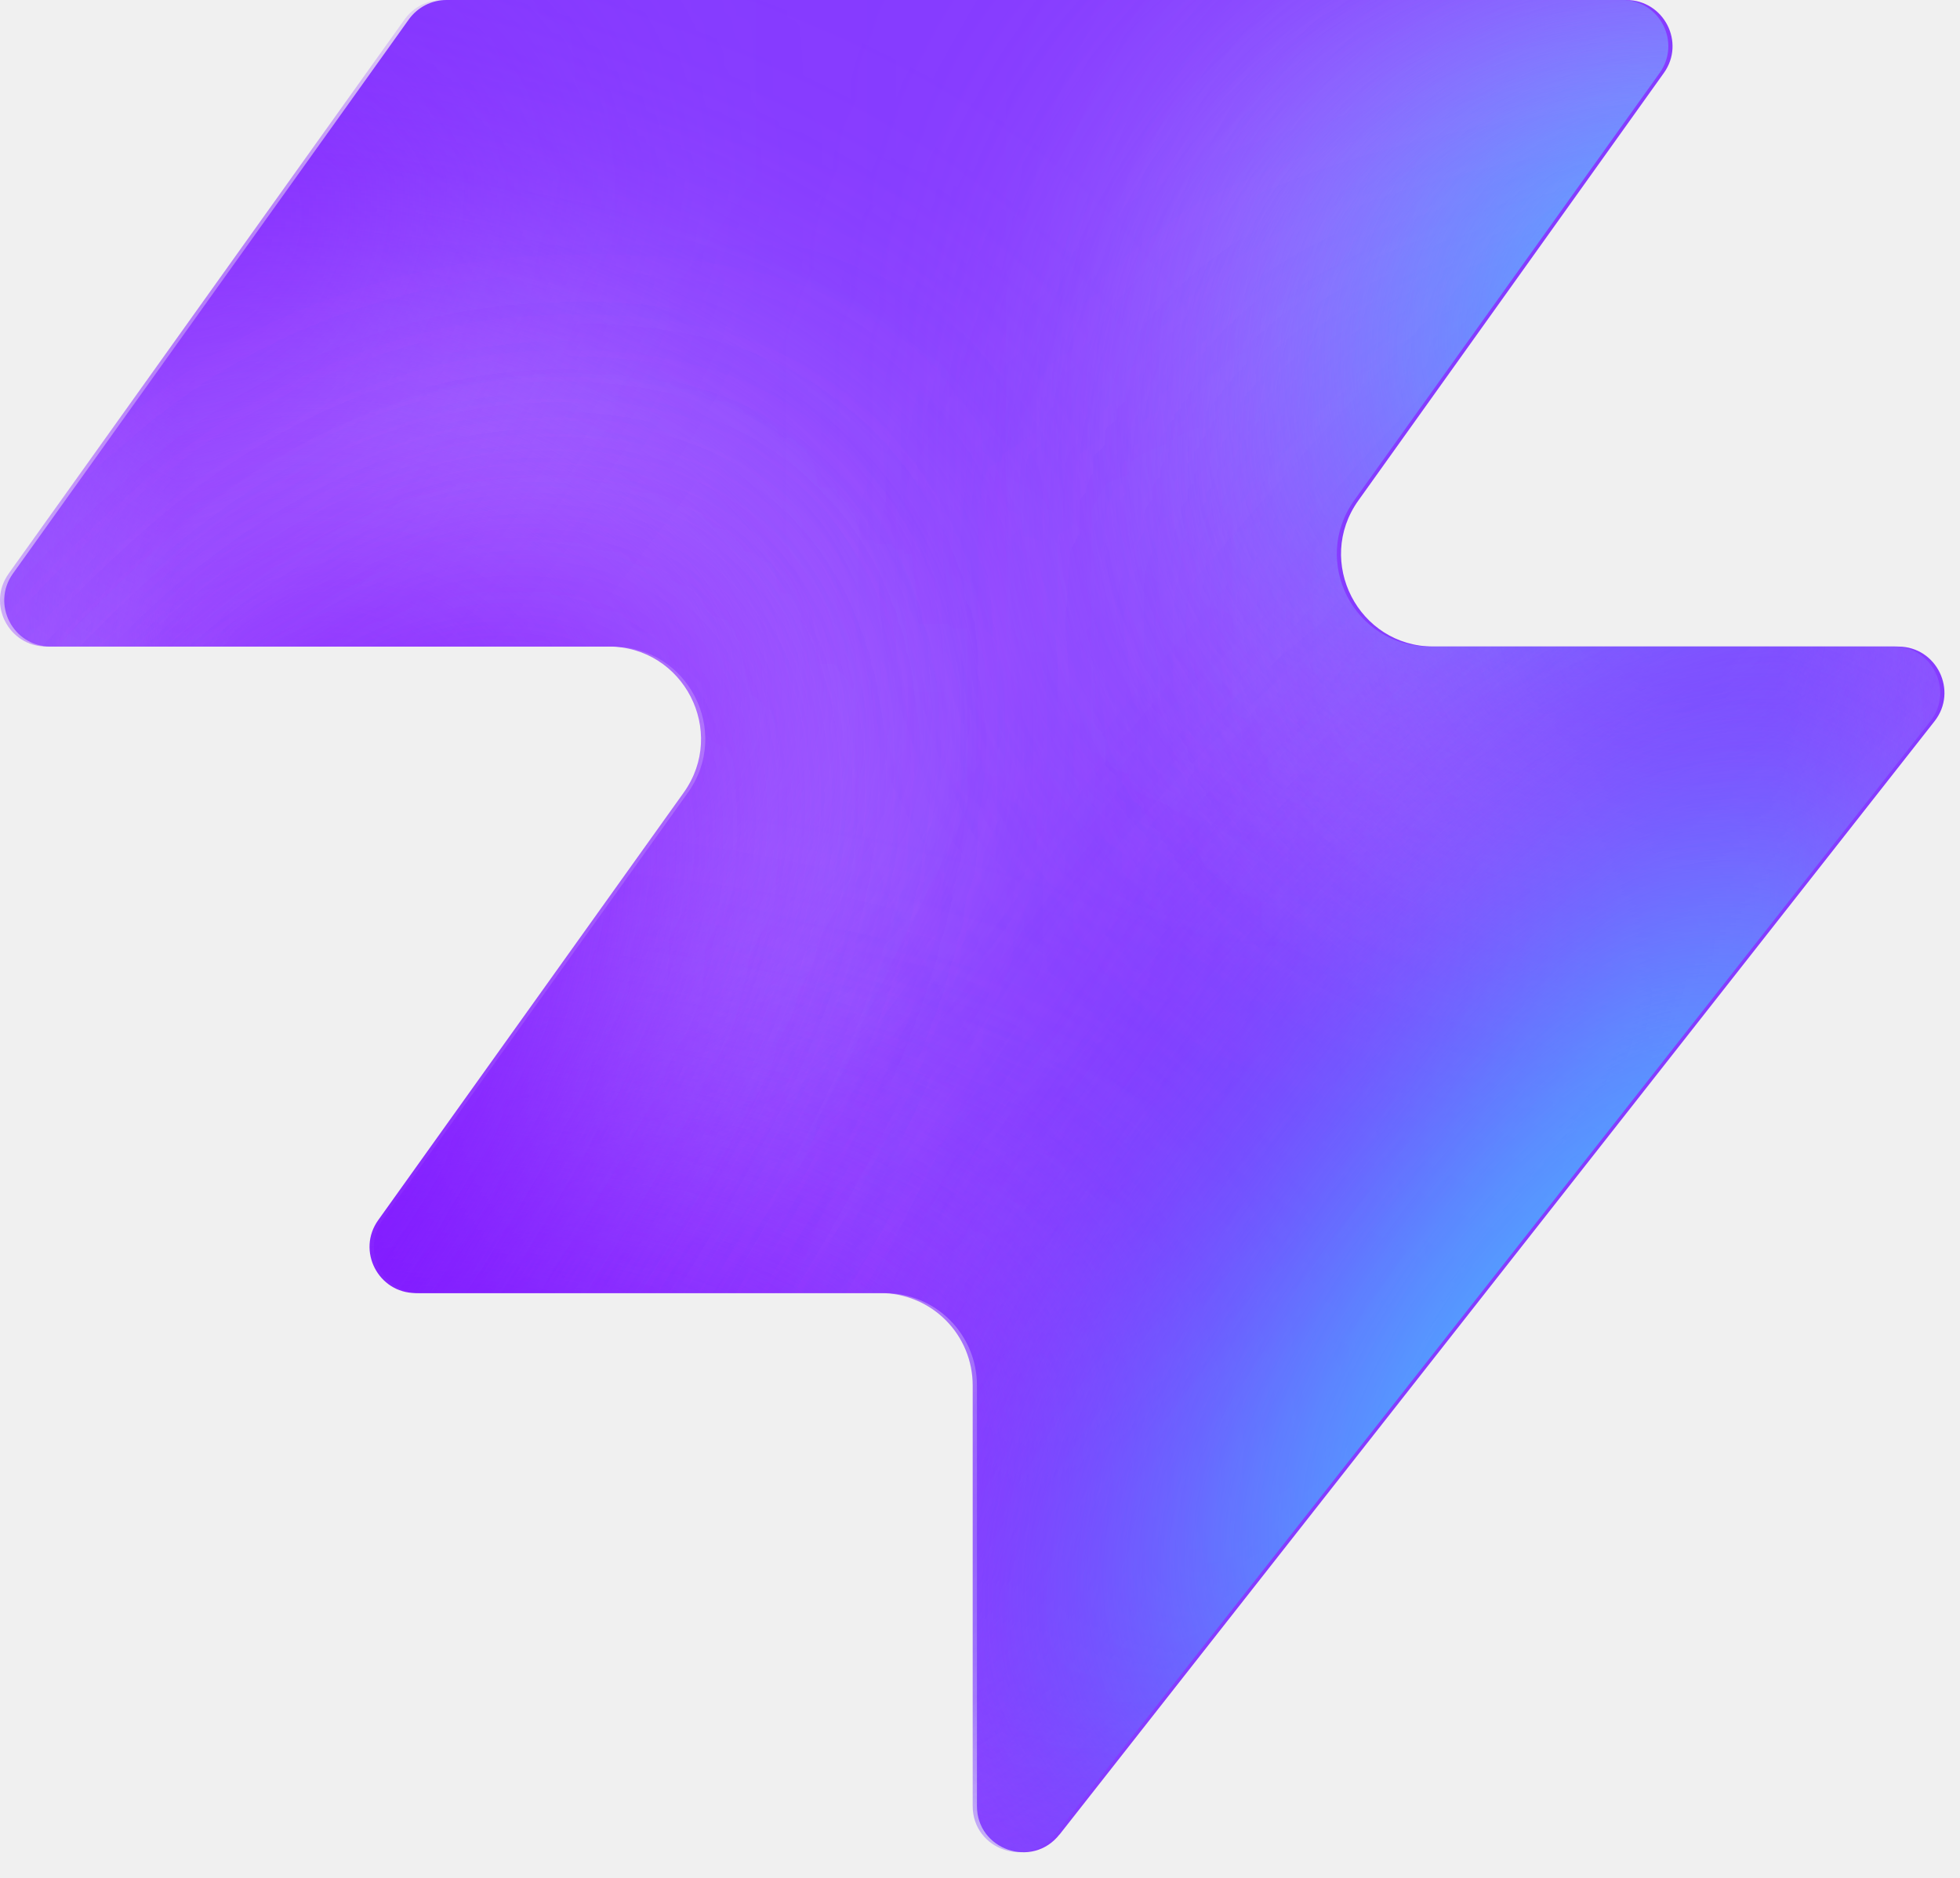
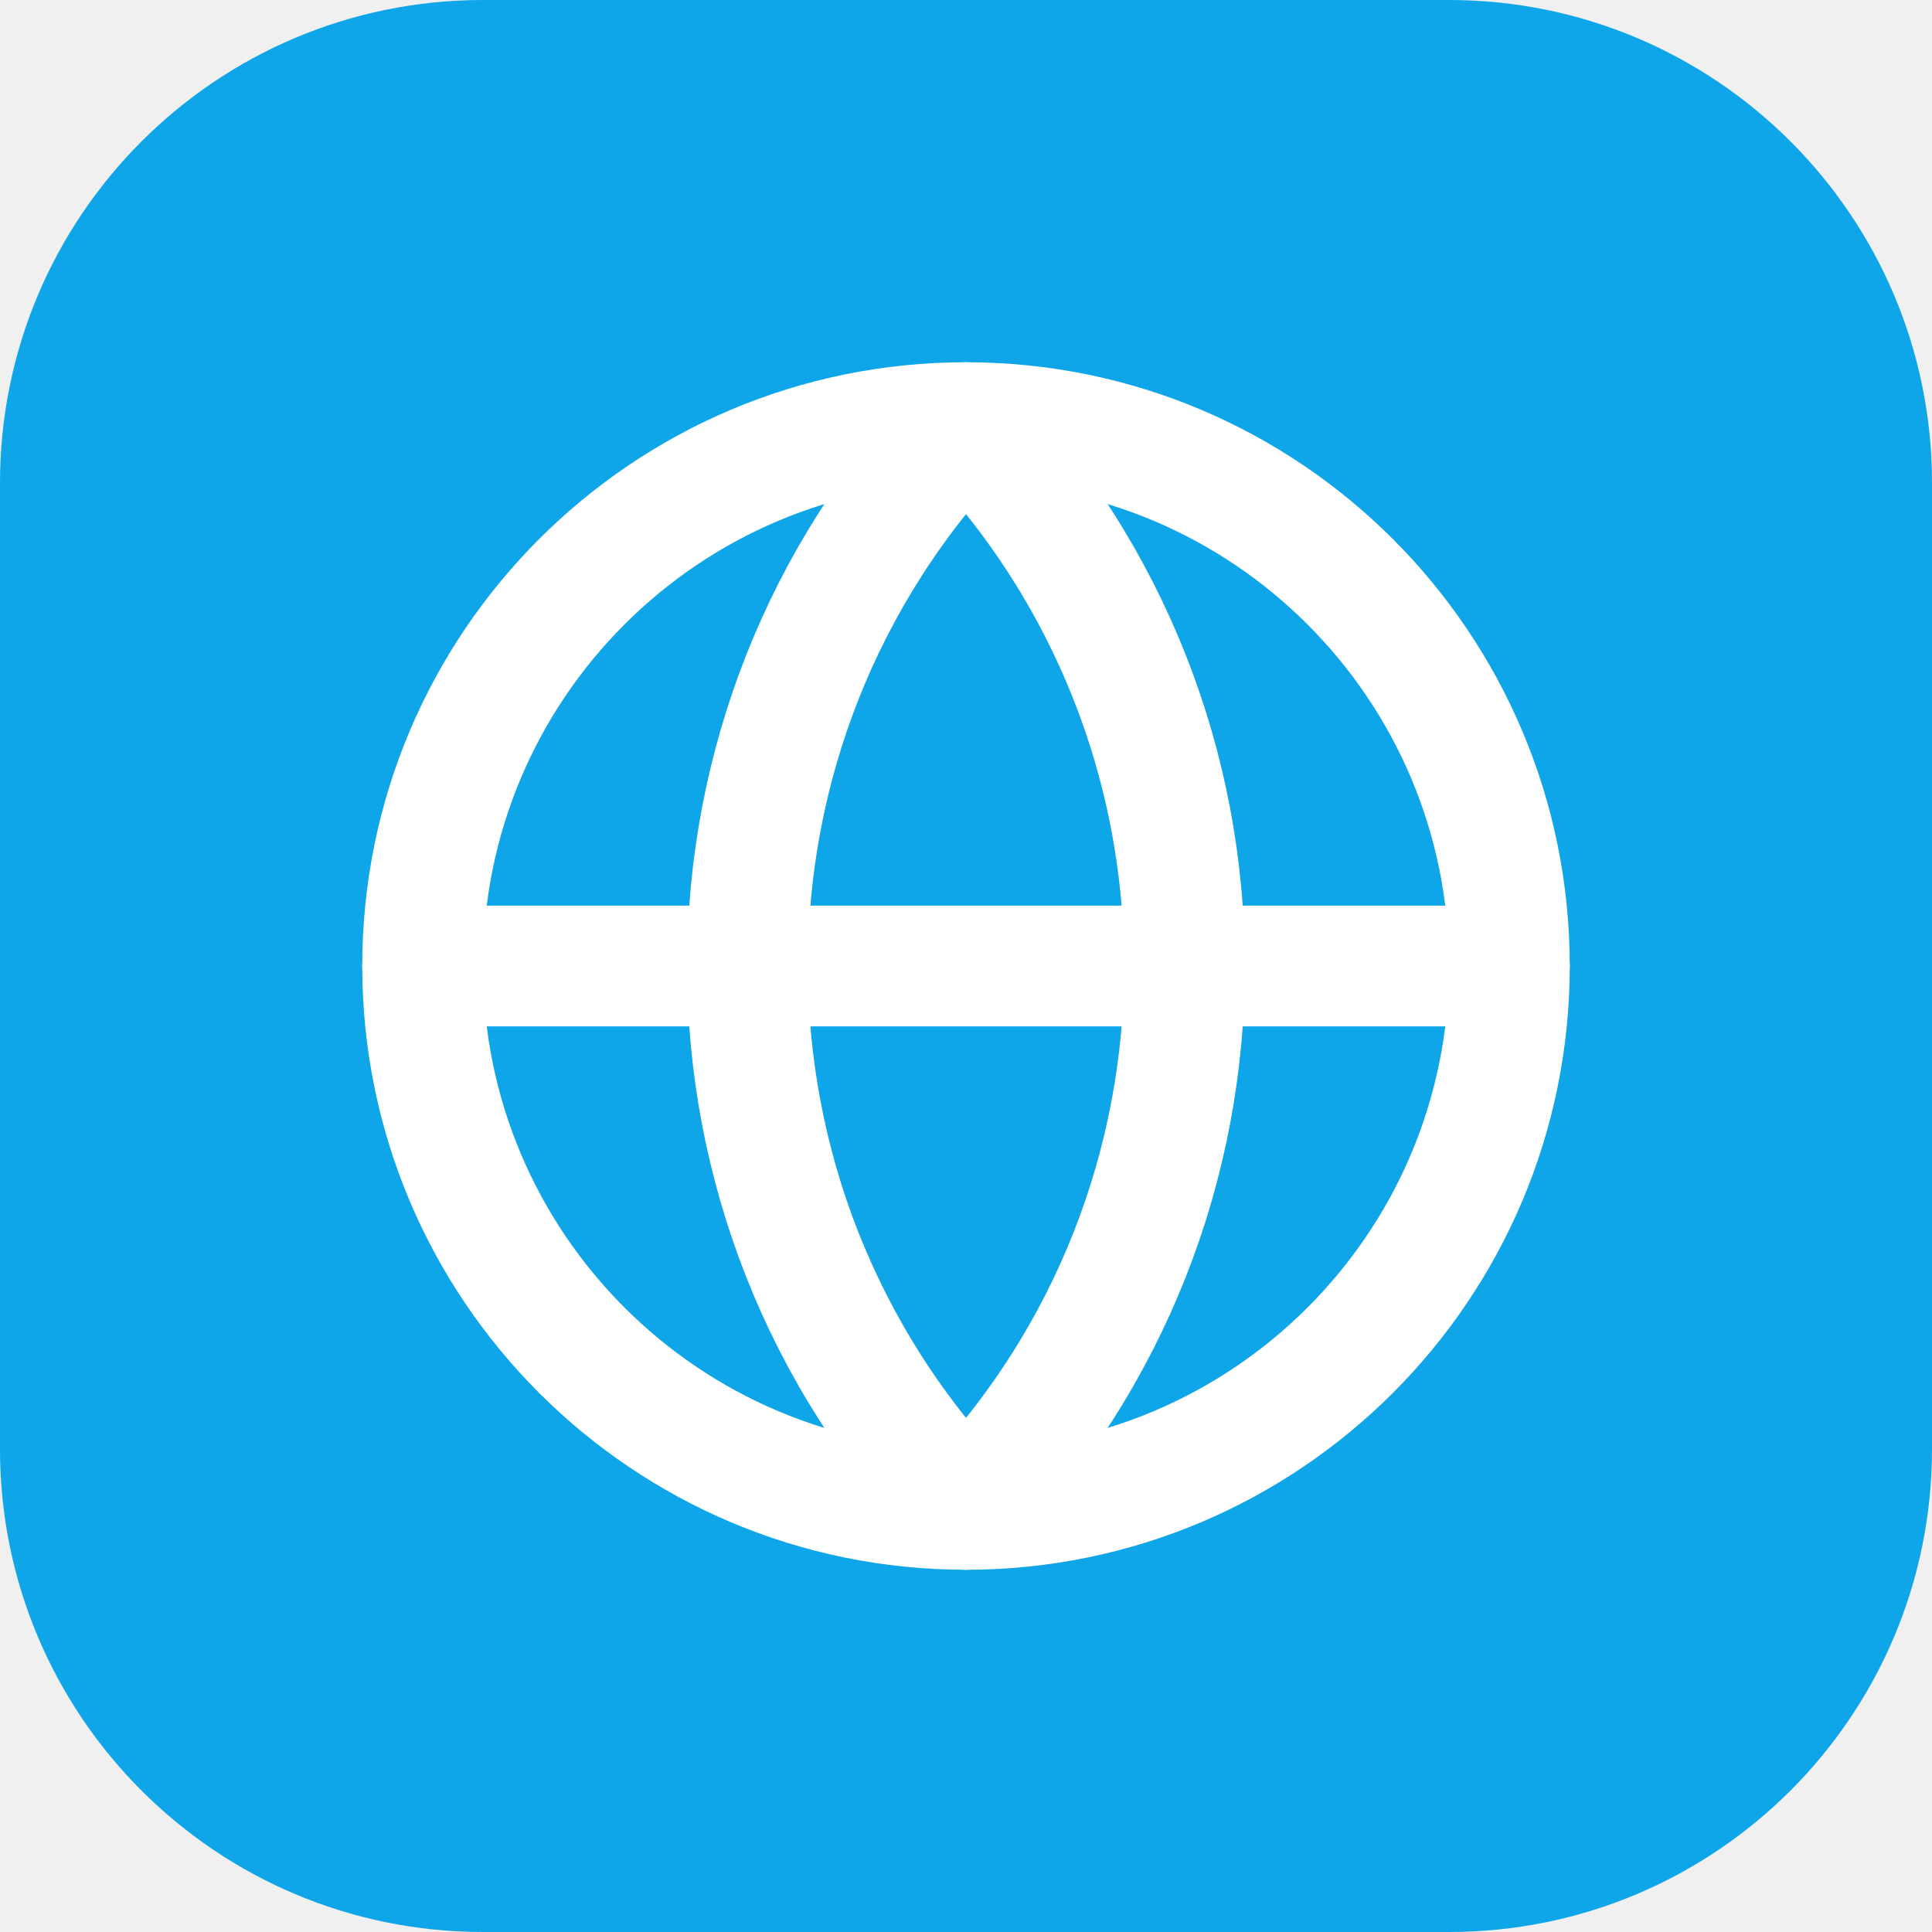
- <svg xmlns="http://www.w3.org/2000/svg" width="48" height="46" fill="none" viewBox="0 0 48 46">
-   <path fill="#863bff" d="M25.946 44.938c-.664.845-2.021.375-2.021-.698V33.937a2.26 2.26 0 0 0-2.262-2.262H10.287c-.92 0-1.456-1.04-.92-1.788l7.48-10.471c1.07-1.497 0-3.578-1.842-3.578H1.237c-.92 0-1.456-1.04-.92-1.788L10.013.474c.214-.297.556-.474.92-.474h28.894c.92 0 1.456 1.04.92 1.788l-7.48 10.471c-1.07 1.498 0 3.579 1.842 3.579h11.377c.943 0 1.473 1.088.89 1.83L25.947 44.94z" style="fill:#863bff;fill:color(display-p3 .525 .23 1);fill-opacity:1" />
-   <mask id="a" width="48" height="46" x="0" y="0" maskUnits="userSpaceOnUse" style="mask-type:alpha">
-     <path fill="#000" d="M25.842 44.938c-.664.844-2.021.375-2.021-.698V33.937a2.26 2.26 0 0 0-2.262-2.262H10.183c-.92 0-1.456-1.04-.92-1.788l7.48-10.471c1.07-1.498 0-3.579-1.842-3.579H1.133c-.92 0-1.456-1.04-.92-1.787L9.91.473c.214-.297.556-.474.92-.474h28.894c.92 0 1.456 1.04.92 1.788l-7.48 10.471c-1.07 1.498 0 3.578 1.842 3.578h11.377c.943 0 1.473 1.088.89 1.832L25.843 44.94z" style="fill:#000;fill-opacity:1" />
-   </mask>
-   <g mask="url(#a)">
-     <g filter="url(#b)">
-       <ellipse cx="5.508" cy="14.704" fill="#ede6ff" rx="5.508" ry="14.704" style="fill:#ede6ff;fill:color(display-p3 .927 .903 1);fill-opacity:1" transform="matrix(.00324 1 1 -.00324 -4.47 31.516)" />
-     </g>
-     <g filter="url(#c)">
-       <ellipse cx="10.399" cy="29.851" fill="#ede6ff" rx="10.399" ry="29.851" style="fill:#ede6ff;fill:color(display-p3 .927 .903 1);fill-opacity:1" transform="matrix(.00324 1 1 -.00324 -39.328 7.883)" />
-     </g>
-     <g filter="url(#d)">
-       <ellipse cx="5.508" cy="30.487" fill="#7e14ff" rx="5.508" ry="30.487" style="fill:#7e14ff;fill:color(display-p3 .492 .077 1);fill-opacity:1" transform="rotate(89.814 -25.913 -14.639)scale(1 -1)" />
-     </g>
-     <g filter="url(#e)">
-       <ellipse cx="5.508" cy="30.599" fill="#7e14ff" rx="5.508" ry="30.599" style="fill:#7e14ff;fill:color(display-p3 .492 .077 1);fill-opacity:1" transform="rotate(89.814 -32.644 -3.334)scale(1 -1)" />
-     </g>
-     <g filter="url(#f)">
-       <ellipse cx="5.508" cy="30.599" fill="#7e14ff" rx="5.508" ry="30.599" style="fill:#7e14ff;fill:color(display-p3 .492 .077 1);fill-opacity:1" transform="matrix(.00324 1 1 -.00324 -34.34 30.47)" />
-     </g>
-     <g filter="url(#g)">
-       <ellipse cx="14.072" cy="22.078" fill="#ede6ff" rx="14.072" ry="22.078" style="fill:#ede6ff;fill:color(display-p3 .927 .903 1);fill-opacity:1" transform="rotate(93.35 24.506 48.493)scale(-1 1)" />
-     </g>
-     <g filter="url(#h)">
-       <ellipse cx="3.47" cy="21.501" fill="#7e14ff" rx="3.47" ry="21.501" style="fill:#7e14ff;fill:color(display-p3 .492 .077 1);fill-opacity:1" transform="rotate(89.009 28.708 47.59)scale(-1 1)" />
-     </g>
-     <g filter="url(#i)">
-       <ellipse cx="3.47" cy="21.501" fill="#7e14ff" rx="3.47" ry="21.501" style="fill:#7e14ff;fill:color(display-p3 .492 .077 1);fill-opacity:1" transform="rotate(89.009 28.708 47.59)scale(-1 1)" />
-     </g>
-     <g filter="url(#j)">
-       <ellipse cx=".387" cy="8.972" fill="#7e14ff" rx="4.407" ry="29.108" style="fill:#7e14ff;fill:color(display-p3 .492 .077 1);fill-opacity:1" transform="rotate(39.51 .387 8.972)" />
-     </g>
-     <g filter="url(#k)">
-       <ellipse cx="47.523" cy="-6.092" fill="#7e14ff" rx="4.407" ry="29.108" style="fill:#7e14ff;fill:color(display-p3 .492 .077 1);fill-opacity:1" transform="rotate(37.892 47.523 -6.092)" />
-     </g>
-     <g filter="url(#l)">
-       <ellipse cx="41.412" cy="6.333" fill="#47bfff" rx="5.971" ry="9.665" style="fill:#47bfff;fill:color(display-p3 .28 .748 1);fill-opacity:1" transform="rotate(37.892 41.412 6.333)" />
-     </g>
-     <g filter="url(#m)">
-       <ellipse cx="-1.879" cy="38.332" fill="#7e14ff" rx="4.407" ry="29.108" style="fill:#7e14ff;fill:color(display-p3 .492 .077 1);fill-opacity:1" transform="rotate(37.892 -1.88 38.332)" />
-     </g>
-     <g filter="url(#n)">
-       <ellipse cx="-1.879" cy="38.332" fill="#7e14ff" rx="4.407" ry="29.108" style="fill:#7e14ff;fill:color(display-p3 .492 .077 1);fill-opacity:1" transform="rotate(37.892 -1.88 38.332)" />
-     </g>
-     <g filter="url(#o)">
-       <ellipse cx="35.651" cy="29.907" fill="#7e14ff" rx="4.407" ry="29.108" style="fill:#7e14ff;fill:color(display-p3 .492 .077 1);fill-opacity:1" transform="rotate(37.892 35.651 29.907)" />
-     </g>
-     <g filter="url(#p)">
-       <ellipse cx="38.418" cy="32.4" fill="#47bfff" rx="5.971" ry="15.297" style="fill:#47bfff;fill:color(display-p3 .28 .748 1);fill-opacity:1" transform="rotate(37.892 38.418 32.4)" />
-     </g>
-   </g>
-   <defs>
-     <filter id="b" width="60.045" height="41.654" x="-19.77" y="16.149" color-interpolation-filters="sRGB" filterUnits="userSpaceOnUse">
-       <feFlood flood-opacity="0" result="BackgroundImageFix" />
-       <feBlend in="SourceGraphic" in2="BackgroundImageFix" result="shape" />
-       <feGaussianBlur result="effect1_foregroundBlur_2002_17158" stdDeviation="7.659" />
-     </filter>
-     <filter id="c" width="90.34" height="51.437" x="-54.613" y="-7.533" color-interpolation-filters="sRGB" filterUnits="userSpaceOnUse">
-       <feFlood flood-opacity="0" result="BackgroundImageFix" />
-       <feBlend in="SourceGraphic" in2="BackgroundImageFix" result="shape" />
-       <feGaussianBlur result="effect1_foregroundBlur_2002_17158" stdDeviation="7.659" />
-     </filter>
-     <filter id="d" width="79.355" height="29.4" x="-49.64" y="2.03" color-interpolation-filters="sRGB" filterUnits="userSpaceOnUse">
-       <feFlood flood-opacity="0" result="BackgroundImageFix" />
-       <feBlend in="SourceGraphic" in2="BackgroundImageFix" result="shape" />
-       <feGaussianBlur result="effect1_foregroundBlur_2002_17158" stdDeviation="4.596" />
-     </filter>
-     <filter id="e" width="79.579" height="29.4" x="-45.045" y="20.029" color-interpolation-filters="sRGB" filterUnits="userSpaceOnUse">
-       <feFlood flood-opacity="0" result="BackgroundImageFix" />
-       <feBlend in="SourceGraphic" in2="BackgroundImageFix" result="shape" />
-       <feGaussianBlur result="effect1_foregroundBlur_2002_17158" stdDeviation="4.596" />
-     </filter>
-     <filter id="f" width="79.579" height="29.4" x="-43.513" y="21.178" color-interpolation-filters="sRGB" filterUnits="userSpaceOnUse">
-       <feFlood flood-opacity="0" result="BackgroundImageFix" />
-       <feBlend in="SourceGraphic" in2="BackgroundImageFix" result="shape" />
-       <feGaussianBlur result="effect1_foregroundBlur_2002_17158" stdDeviation="4.596" />
-     </filter>
-     <filter id="g" width="74.749" height="58.852" x="15.756" y="-17.901" color-interpolation-filters="sRGB" filterUnits="userSpaceOnUse">
-       <feFlood flood-opacity="0" result="BackgroundImageFix" />
-       <feBlend in="SourceGraphic" in2="BackgroundImageFix" result="shape" />
-       <feGaussianBlur result="effect1_foregroundBlur_2002_17158" stdDeviation="7.659" />
-     </filter>
-     <filter id="h" width="61.377" height="25.362" x="23.548" y="2.284" color-interpolation-filters="sRGB" filterUnits="userSpaceOnUse">
-       <feFlood flood-opacity="0" result="BackgroundImageFix" />
-       <feBlend in="SourceGraphic" in2="BackgroundImageFix" result="shape" />
-       <feGaussianBlur result="effect1_foregroundBlur_2002_17158" stdDeviation="4.596" />
-     </filter>
-     <filter id="i" width="61.377" height="25.362" x="23.548" y="2.284" color-interpolation-filters="sRGB" filterUnits="userSpaceOnUse">
-       <feFlood flood-opacity="0" result="BackgroundImageFix" />
-       <feBlend in="SourceGraphic" in2="BackgroundImageFix" result="shape" />
-       <feGaussianBlur result="effect1_foregroundBlur_2002_17158" stdDeviation="4.596" />
-     </filter>
-     <filter id="j" width="56.045" height="63.649" x="-27.636" y="-22.853" color-interpolation-filters="sRGB" filterUnits="userSpaceOnUse">
-       <feFlood flood-opacity="0" result="BackgroundImageFix" />
-       <feBlend in="SourceGraphic" in2="BackgroundImageFix" result="shape" />
-       <feGaussianBlur result="effect1_foregroundBlur_2002_17158" stdDeviation="4.596" />
-     </filter>
-     <filter id="k" width="54.814" height="64.646" x="20.116" y="-38.415" color-interpolation-filters="sRGB" filterUnits="userSpaceOnUse">
-       <feFlood flood-opacity="0" result="BackgroundImageFix" />
-       <feBlend in="SourceGraphic" in2="BackgroundImageFix" result="shape" />
-       <feGaussianBlur result="effect1_foregroundBlur_2002_17158" stdDeviation="4.596" />
-     </filter>
-     <filter id="l" width="33.541" height="35.313" x="24.641" y="-11.323" color-interpolation-filters="sRGB" filterUnits="userSpaceOnUse">
-       <feFlood flood-opacity="0" result="BackgroundImageFix" />
-       <feBlend in="SourceGraphic" in2="BackgroundImageFix" result="shape" />
-       <feGaussianBlur result="effect1_foregroundBlur_2002_17158" stdDeviation="4.596" />
-     </filter>
-     <filter id="m" width="54.814" height="64.646" x="-29.286" y="6.009" color-interpolation-filters="sRGB" filterUnits="userSpaceOnUse">
-       <feFlood flood-opacity="0" result="BackgroundImageFix" />
-       <feBlend in="SourceGraphic" in2="BackgroundImageFix" result="shape" />
-       <feGaussianBlur result="effect1_foregroundBlur_2002_17158" stdDeviation="4.596" />
-     </filter>
-     <filter id="n" width="54.814" height="64.646" x="-29.286" y="6.009" color-interpolation-filters="sRGB" filterUnits="userSpaceOnUse">
-       <feFlood flood-opacity="0" result="BackgroundImageFix" />
-       <feBlend in="SourceGraphic" in2="BackgroundImageFix" result="shape" />
-       <feGaussianBlur result="effect1_foregroundBlur_2002_17158" stdDeviation="4.596" />
-     </filter>
-     <filter id="o" width="54.814" height="64.646" x="8.244" y="-2.416" color-interpolation-filters="sRGB" filterUnits="userSpaceOnUse">
-       <feFlood flood-opacity="0" result="BackgroundImageFix" />
-       <feBlend in="SourceGraphic" in2="BackgroundImageFix" result="shape" />
-       <feGaussianBlur result="effect1_foregroundBlur_2002_17158" stdDeviation="4.596" />
-     </filter>
-     <filter id="p" width="39.409" height="43.623" x="18.713" y="10.588" color-interpolation-filters="sRGB" filterUnits="userSpaceOnUse">
-       <feFlood flood-opacity="0" result="BackgroundImageFix" />
-       <feBlend in="SourceGraphic" in2="BackgroundImageFix" result="shape" />
-       <feGaussianBlur result="effect1_foregroundBlur_2002_17158" stdDeviation="4.596" />
-     </filter>
-   </defs>
+ <svg xmlns="http://www.w3.org/2000/svg" width="32" height="32" viewBox="0 0 32 32" fill="none">
+   <rect width="32" height="32" rx="8" fill="#0ea5e9" />
+   <circle cx="16" cy="16" r="9" stroke="#ffffff" stroke-width="2" stroke-linecap="round" stroke-linejoin="round" />
+   <path d="M16 7a13 13 0 0 0 0 18 13 13 0 0 0 0-18" stroke="#ffffff" stroke-width="2" stroke-linecap="round" stroke-linejoin="round" />
+   <path d="M7 16h18" stroke="#ffffff" stroke-width="2" stroke-linecap="round" stroke-linejoin="round" />
</svg>
